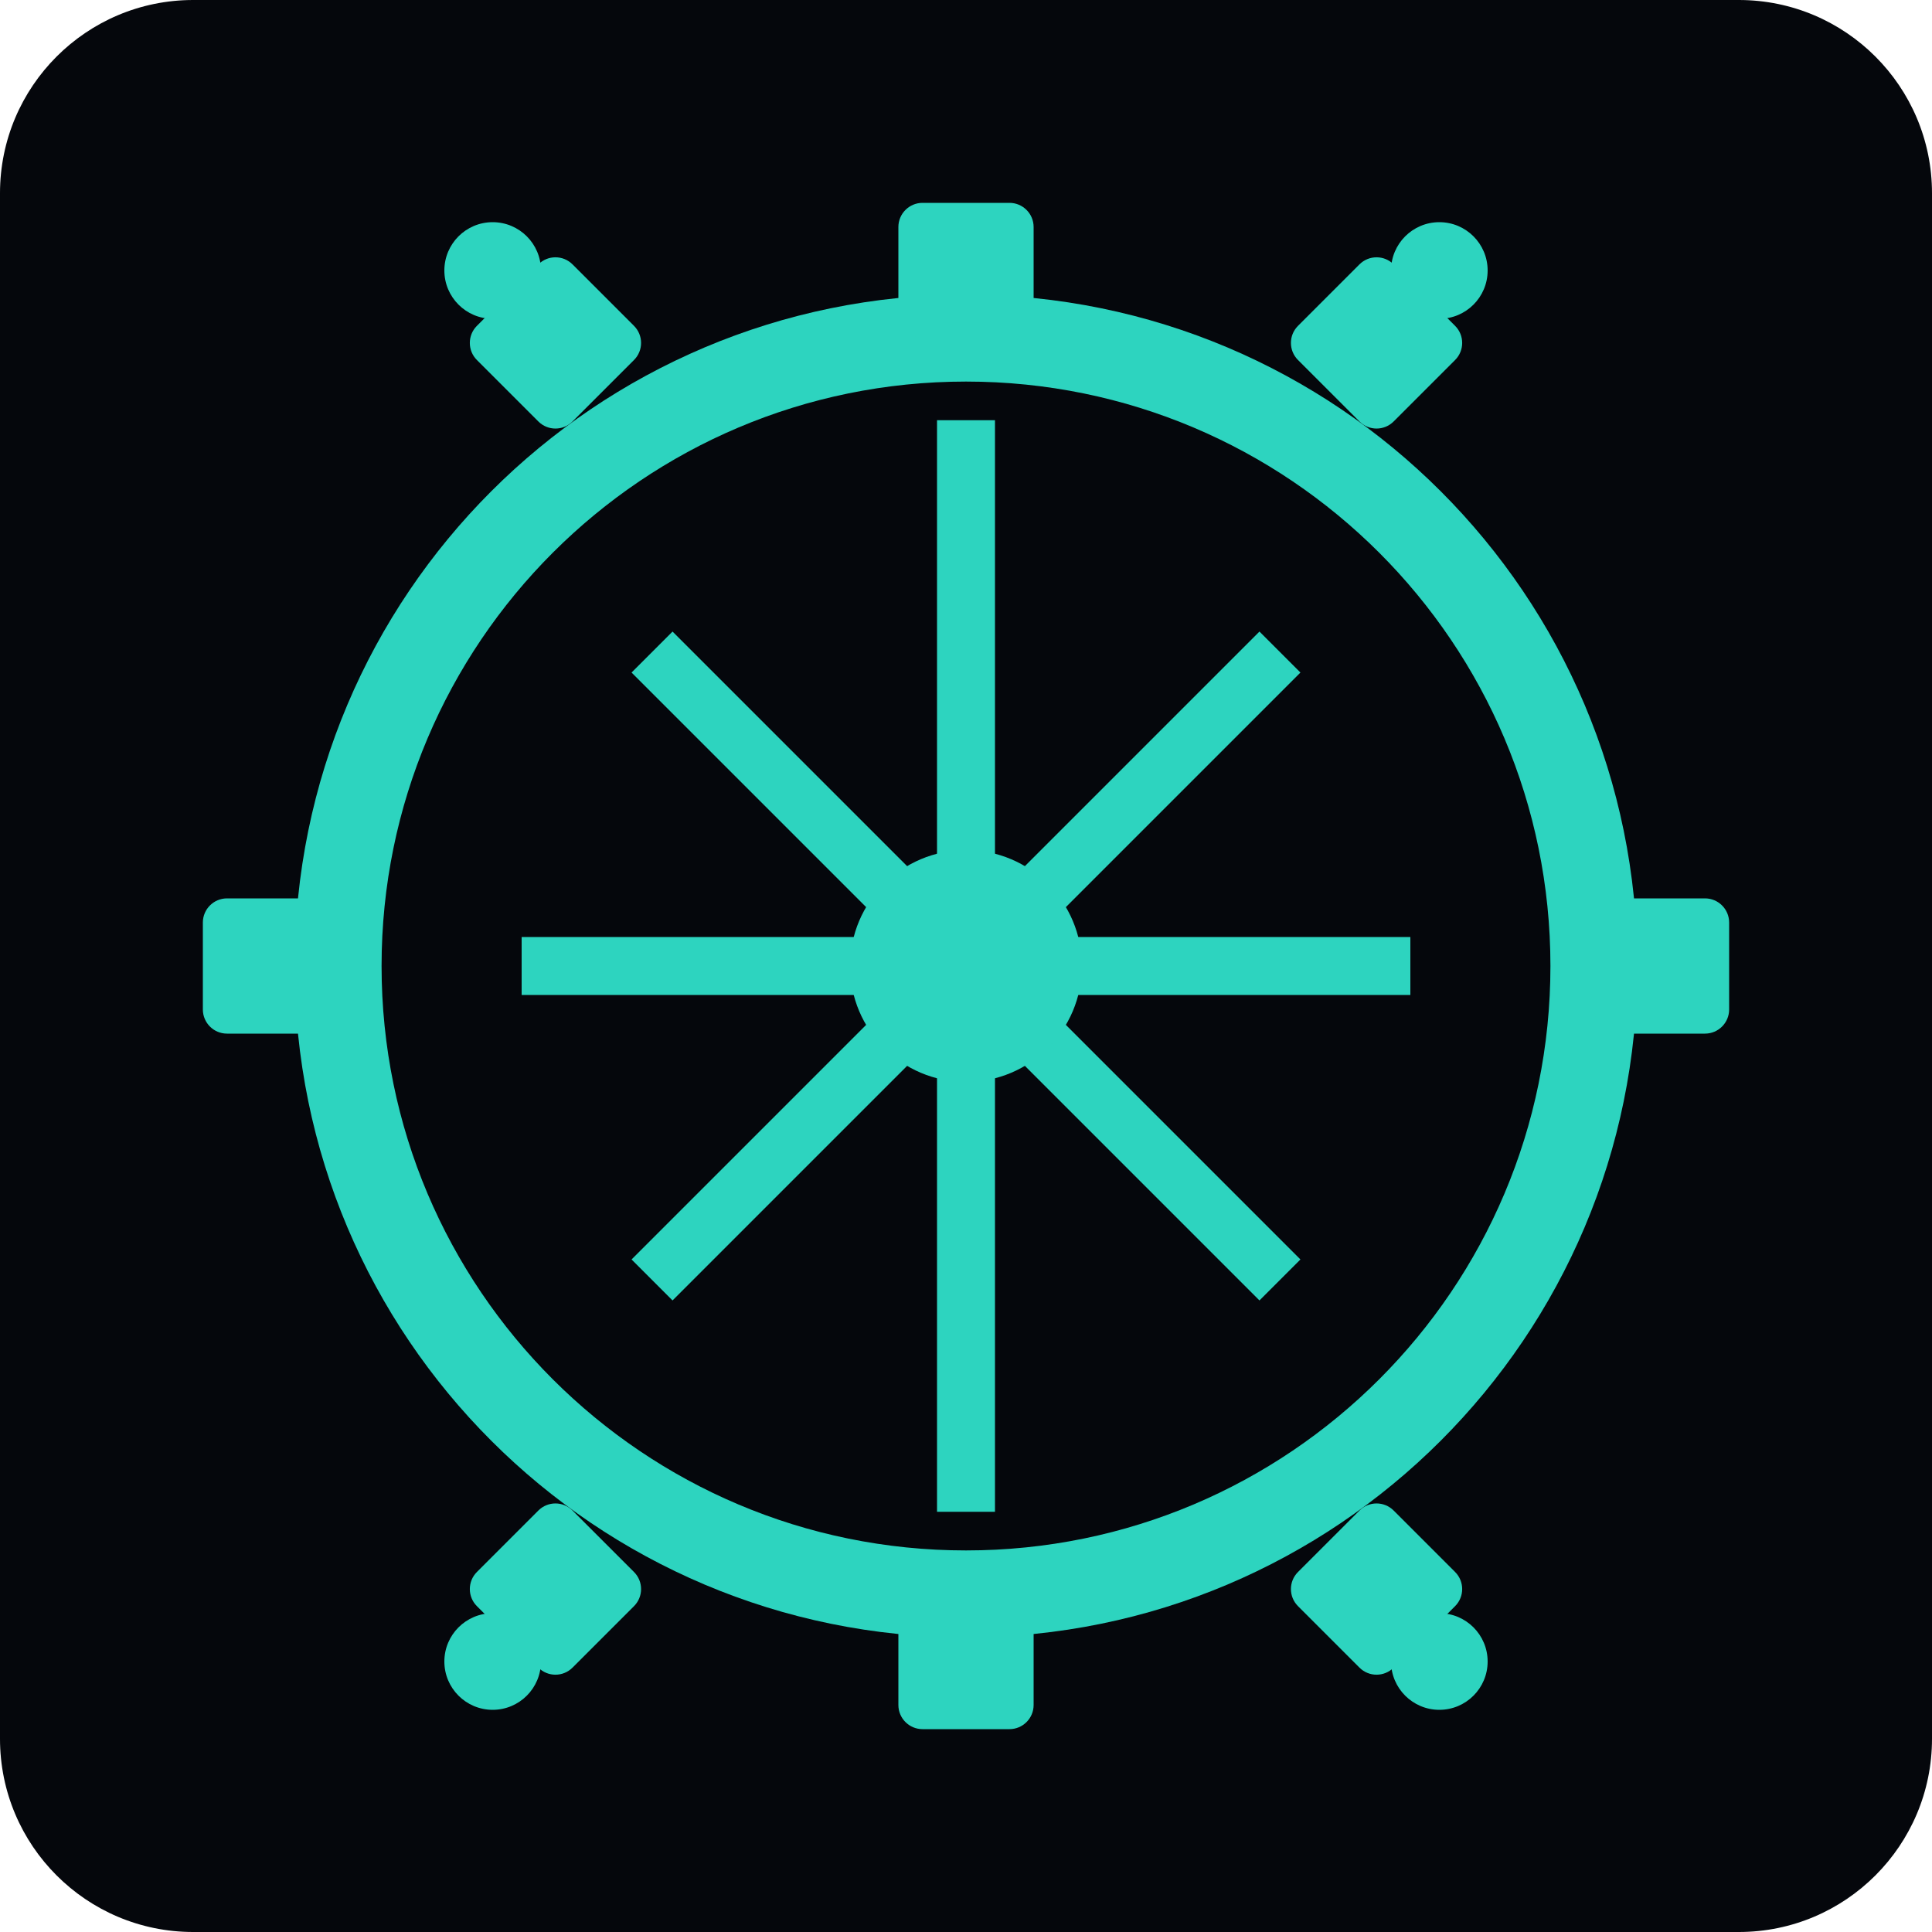
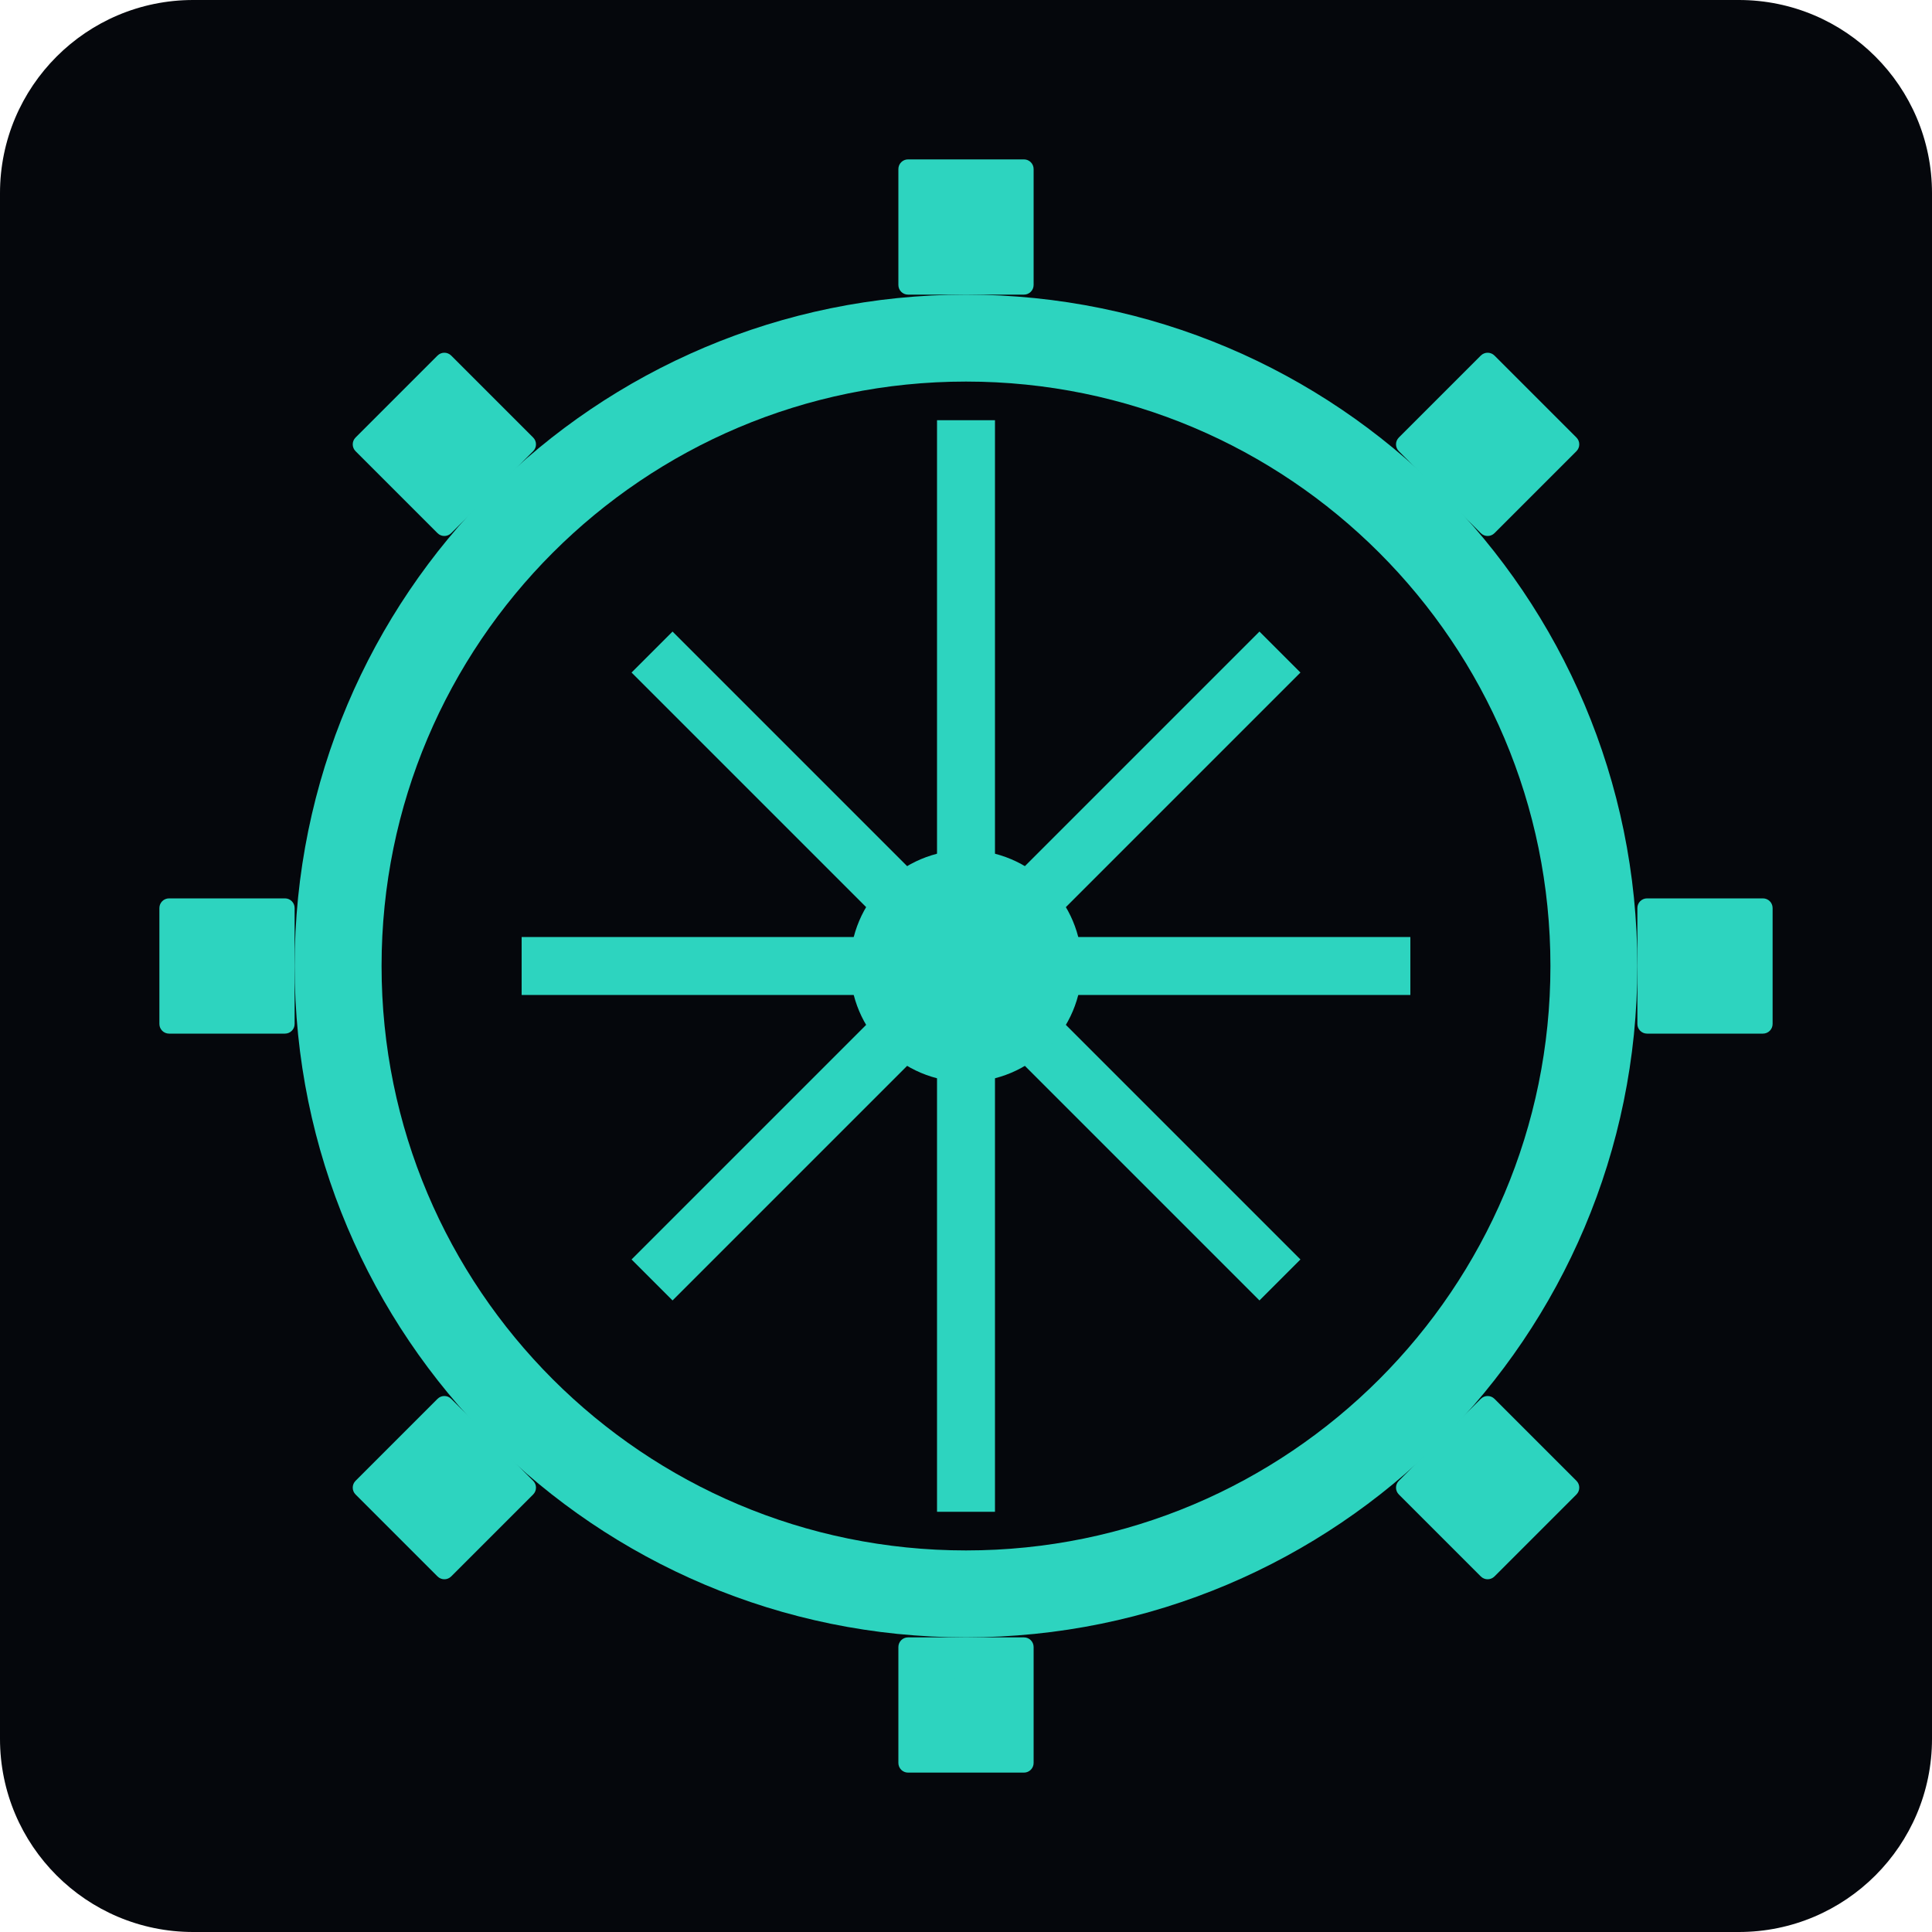
<svg xmlns="http://www.w3.org/2000/svg" viewBox="0 0 400 400" width="400" height="400">
  <rect width="400" height="400" fill="#05070c" rx="40" />
  <g fill="#2dd4bf">
    <circle cx="200" cy="200" r="130" fill="none" stroke="#2dd4bf" stroke-width="18" />
-     <rect x="186" y="42" width="28" height="28" rx="5" />
-     <circle cx="200" cy="56" r="10" />
-     <rect x="271" y="57" width="28" height="28" rx="5" transform="rotate(45, 285, 71)" />
-     <circle cx="298" cy="56" r="10" />
-     <rect x="330" y="186" width="28" height="28" rx="5" />
-     <circle cx="344" cy="200" r="10" />
-     <rect x="271" y="315" width="28" height="28" rx="5" transform="rotate(-45, 285, 329)" />
-     <circle cx="298" cy="344" r="10" />
-     <rect x="186" y="330" width="28" height="28" rx="5" />
-     <circle cx="200" cy="344" r="10" />
-     <rect x="101" y="315" width="28" height="28" rx="5" transform="rotate(45, 115, 329)" />
-     <circle cx="102" cy="344" r="10" />
-     <rect x="42" y="186" width="28" height="28" rx="5" />
-     <circle cx="56" cy="200" r="10" />
-     <rect x="101" y="57" width="28" height="28" rx="5" transform="rotate(-45, 115, 71)" />
-     <circle cx="102" cy="56" r="10" />
+     <rect x="186" y="33" width="28" height="28" rx="2" />
+     <circle cx="200" cy="47" r="6" />
+     <rect x="294" y="78" width="28" height="28" rx="2" transform="rotate(45 308 92)" />
+     <circle cx="308" cy="92" r="6" />
+     <rect x="339" y="186" width="28" height="28" rx="2" />
+     <circle cx="353" cy="200" r="6" />
+     <rect x="294" y="294" width="28" height="28" rx="2" transform="rotate(-45 308 308)" />
+     <circle cx="308" cy="308" r="6" />
+     <rect x="186" y="339" width="28" height="28" rx="2" />
+     <circle cx="200" cy="353" r="6" />
+     <rect x="78" y="294" width="28" height="28" rx="2" transform="rotate(45 92 308)" />
+     <circle cx="92" cy="308" r="6" />
+     <rect x="33" y="186" width="28" height="28" rx="2" />
+     <circle cx="47" cy="200" r="6" />
+     <rect x="78" y="78" width="28" height="28" rx="2" transform="rotate(-45 92 92)" />
+     <circle cx="92" cy="92" r="6" />
    <line x1="200" y1="87" x2="200" y2="200" stroke="#2dd4bf" stroke-width="12" />
    <line x1="108" y1="200" x2="200" y2="200" stroke="#2dd4bf" stroke-width="12" />
    <line x1="200" y1="313" x2="200" y2="200" stroke="#2dd4bf" stroke-width="12" />
    <line x1="292" y1="200" x2="200" y2="200" stroke="#2dd4bf" stroke-width="12" />
    <line x1="135" y1="135" x2="200" y2="200" stroke="#2dd4bf" stroke-width="12" />
    <line x1="265" y1="135" x2="200" y2="200" stroke="#2dd4bf" stroke-width="12" />
    <line x1="135" y1="265" x2="200" y2="200" stroke="#2dd4bf" stroke-width="12" />
    <line x1="265" y1="265" x2="200" y2="200" stroke="#2dd4bf" stroke-width="12" />
    <circle cx="200" cy="200" r="24" />
  </g>
</svg>
